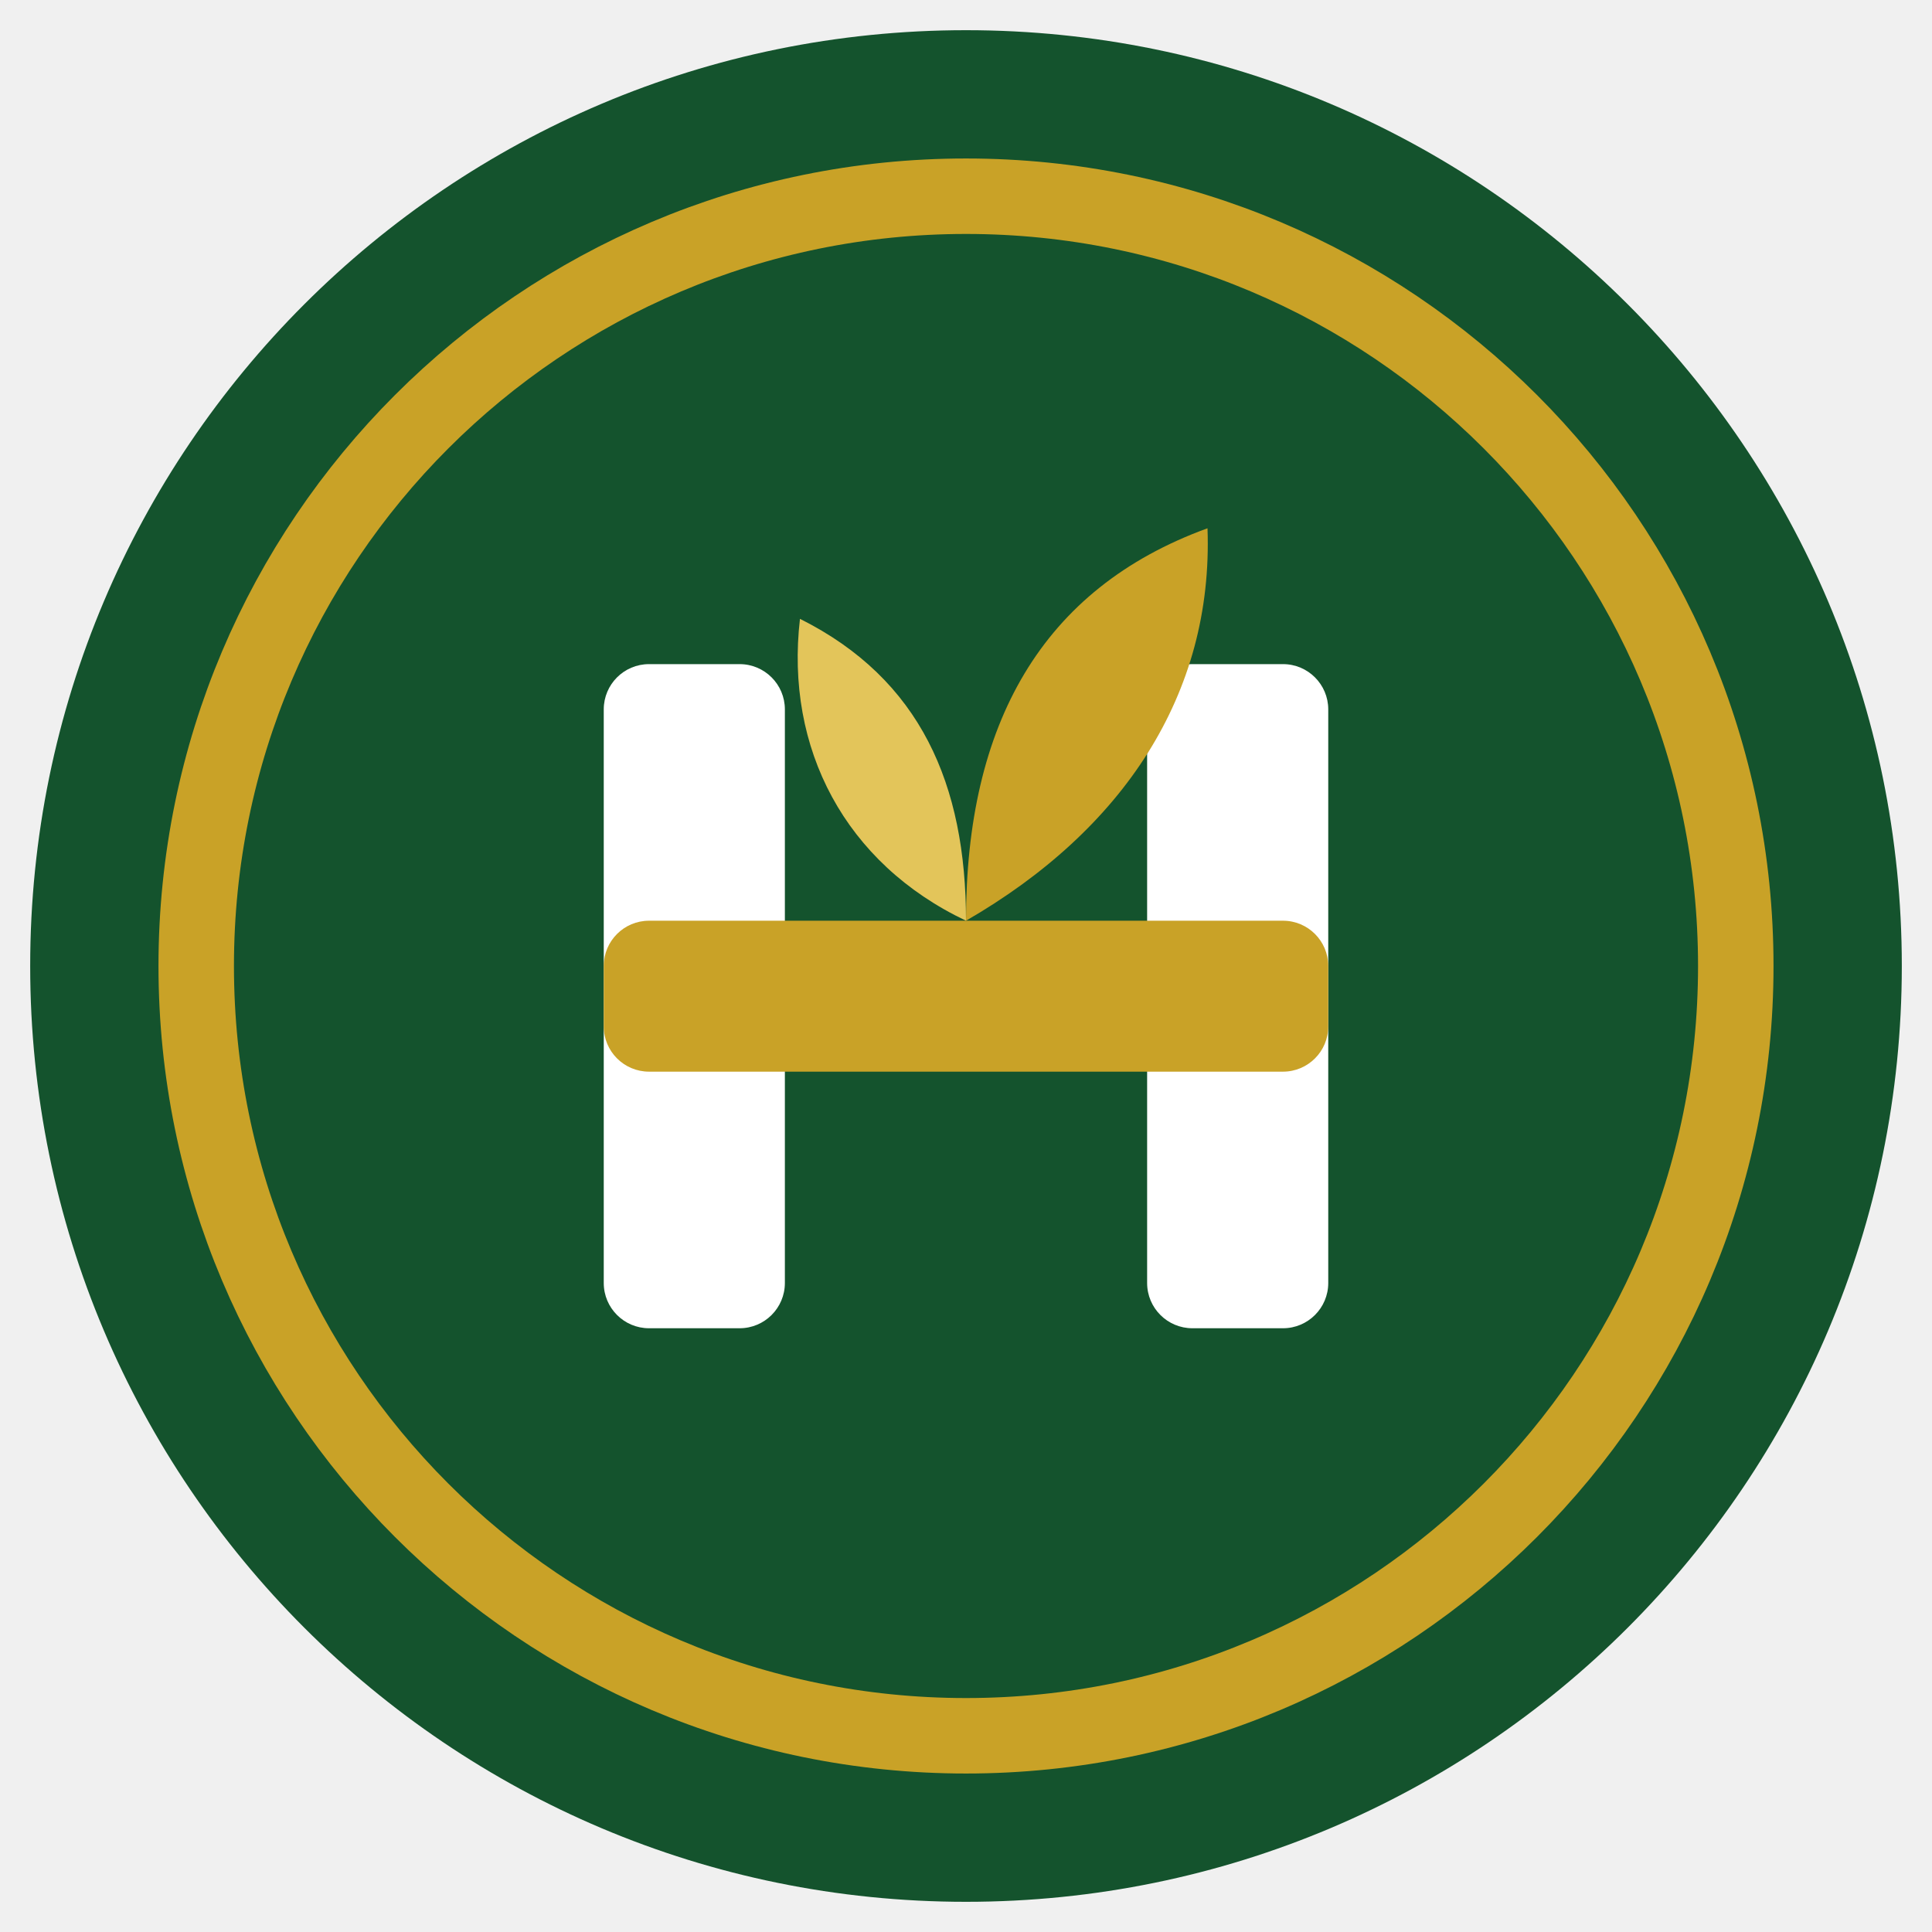
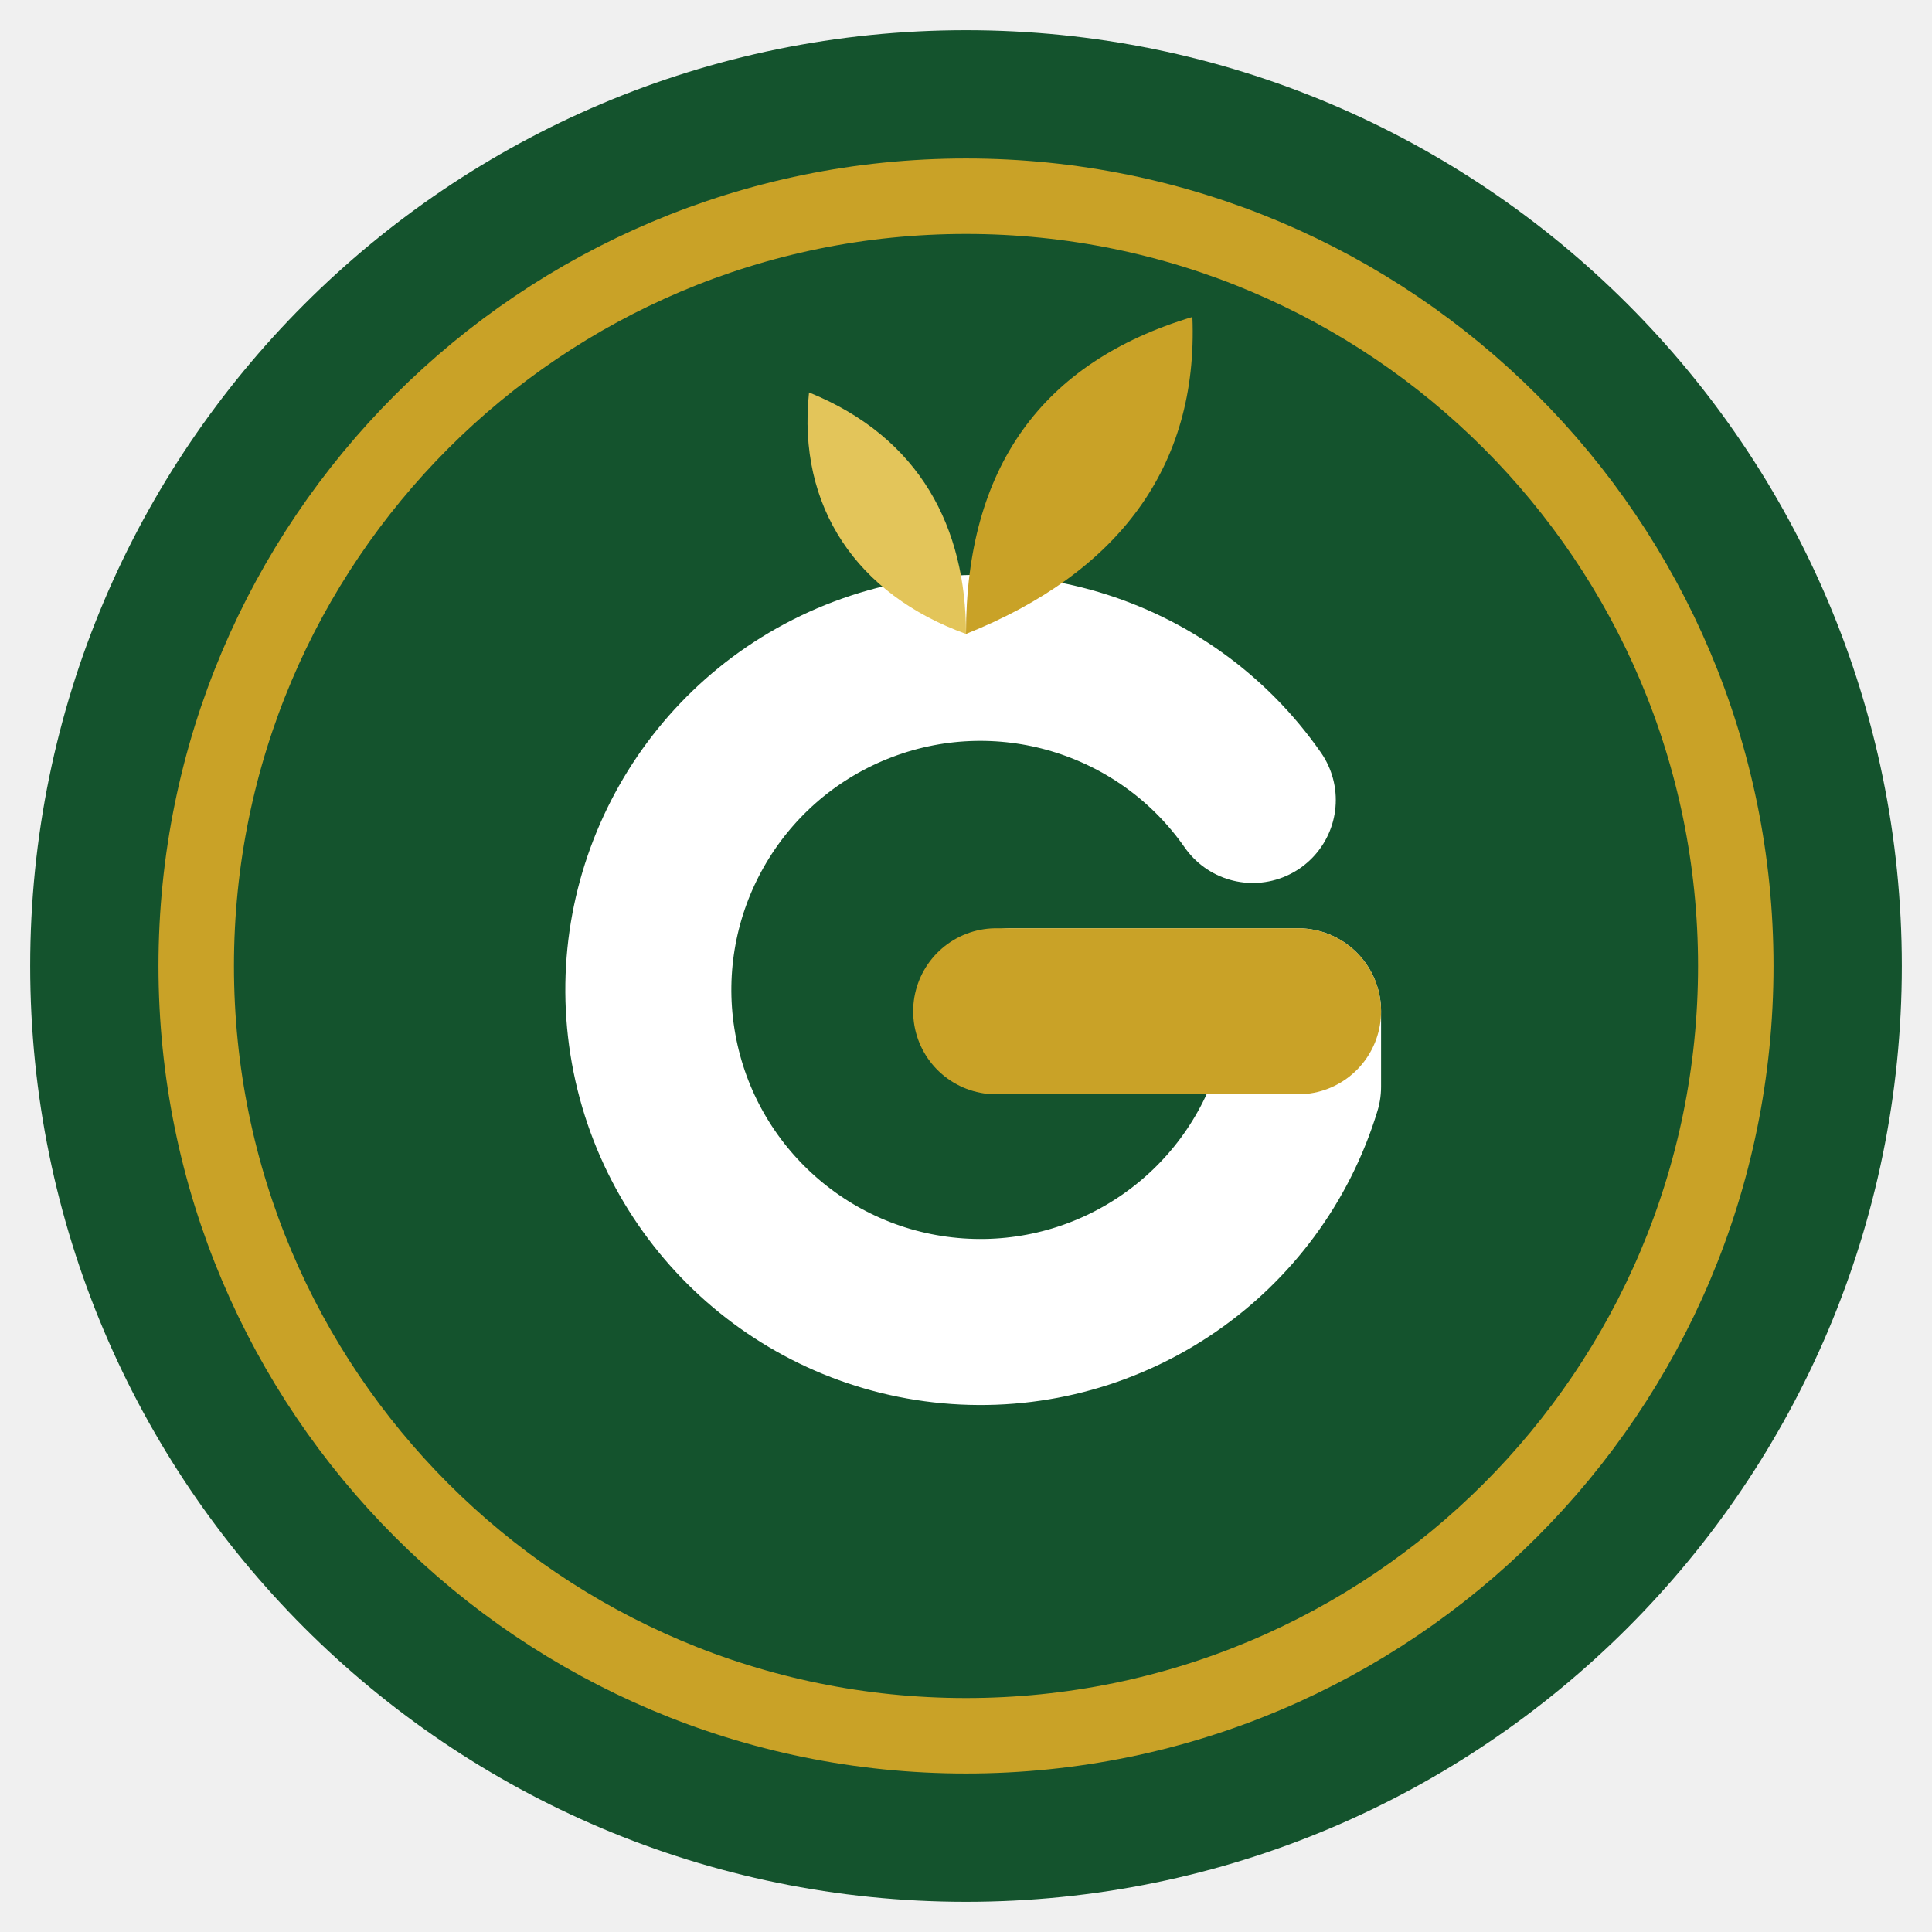
- <svg xmlns="http://www.w3.org/2000/svg" viewBox="0 0 64 64" role="img" aria-label="Hélentine">
+ <svg xmlns="http://www.w3.org/2000/svg" viewBox="0 0 64 64" role="img" aria-label="Ghelia Finance">
  <circle cx="32" cy="32" r="31" fill="#14532d" />
  <circle cx="32" cy="32" r="25.5" fill="none" stroke="#c9a227" stroke-width="2.5" />
-   <rect x="20" y="22" width="6" height="22" rx="1.5" fill="#ffffff" />
-   <rect x="38" y="22" width="6" height="22" rx="1.5" fill="#ffffff" />
-   <rect x="20" y="30.5" width="24" height="5" rx="1.5" fill="#c9a227" />
-   <path d="M32 30.5 C32 24 34.5 19.5 40 17.5 C40.2 23 37.2 27.5 32 30.5 Z" fill="#c9a227" />
-   <path d="M32 30.5 C32 26 30.5 22.5 26.5 20.5 C26 24.8 28 28.6 32 30.5 Z" fill="#e3c55a" />
+   <path d="M41.5 26.5 A11 11 0 1 0 43 36 L43 33.5 L33.5 33.5" fill="none" stroke="#ffffff" stroke-width="5.5" stroke-linecap="round" stroke-linejoin="round" />
+   <path d="M33 33.5 L43 33.5" stroke="#c9a227" stroke-width="5.5" stroke-linecap="round" />
+   <path d="M32 21 C32 15.5 34.5 12 39.5 10.5 C39.7 15.5 37 19 32 21 Z" fill="#c9a227" />
+   <path d="M32 21 C32 17.5 30.5 14.5 26.8 13 C26.4 16.8 28.4 19.7 32 21 Z" fill="#e3c55a" />
</svg>
